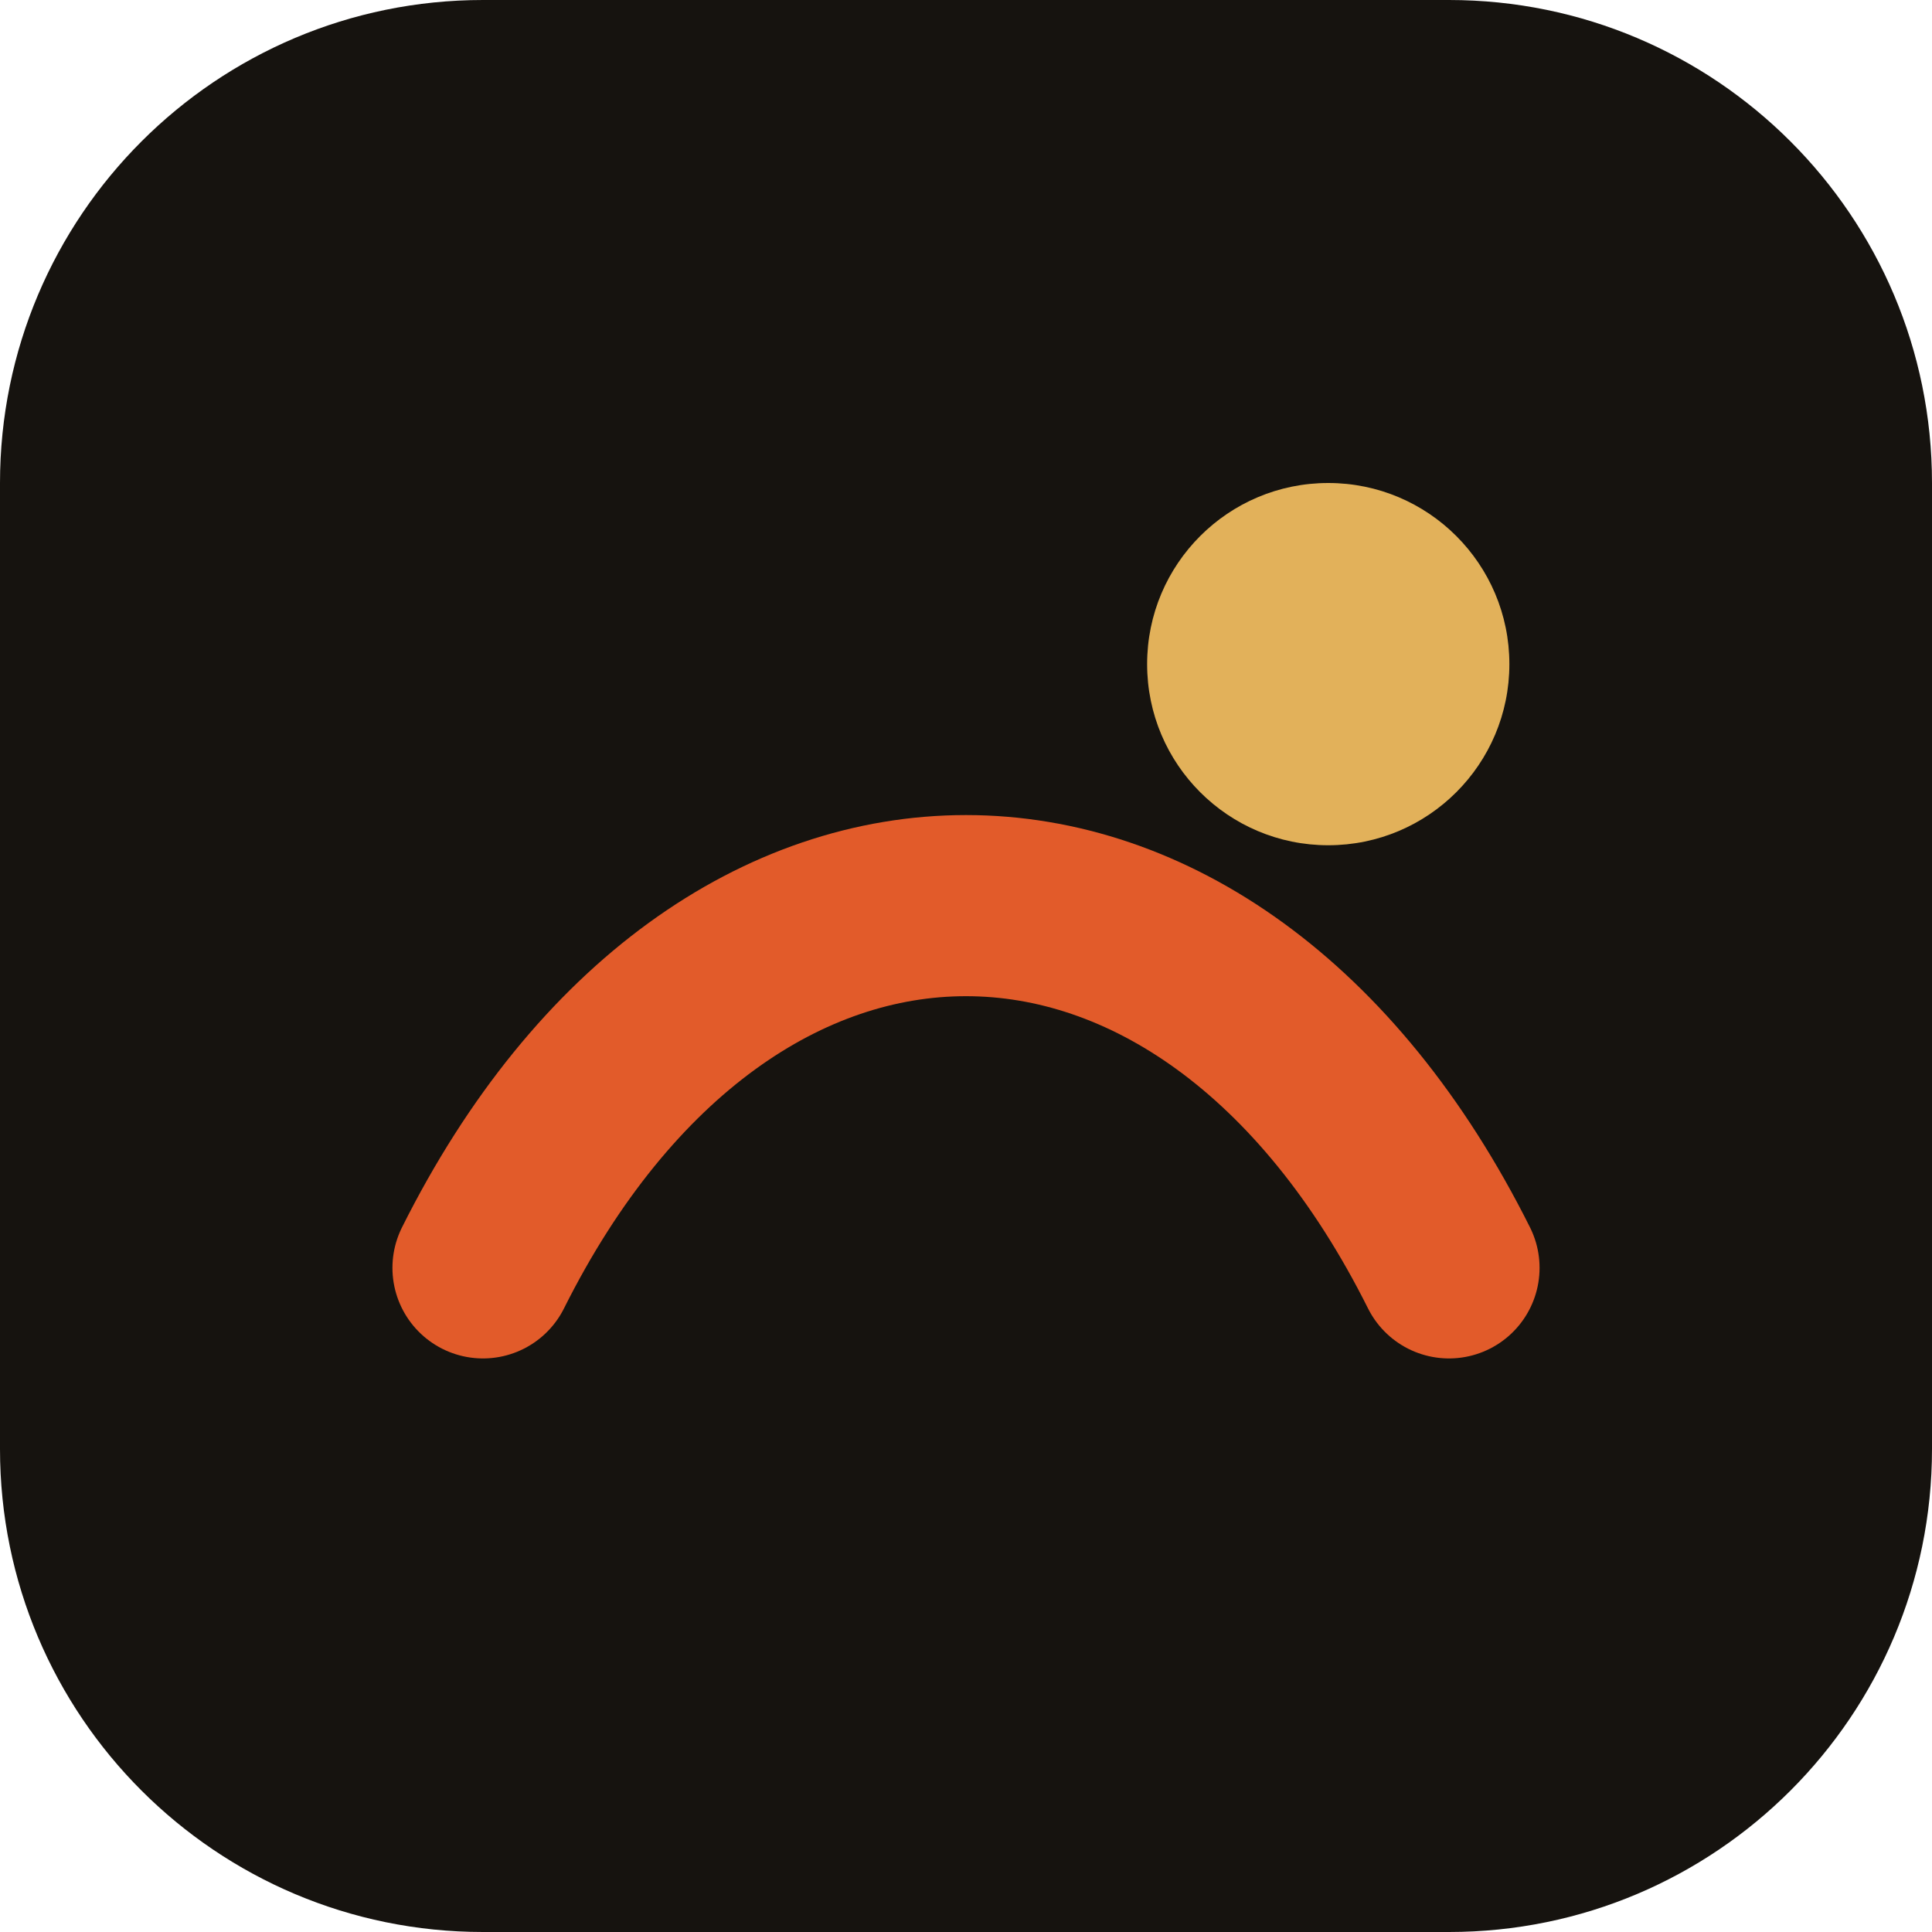
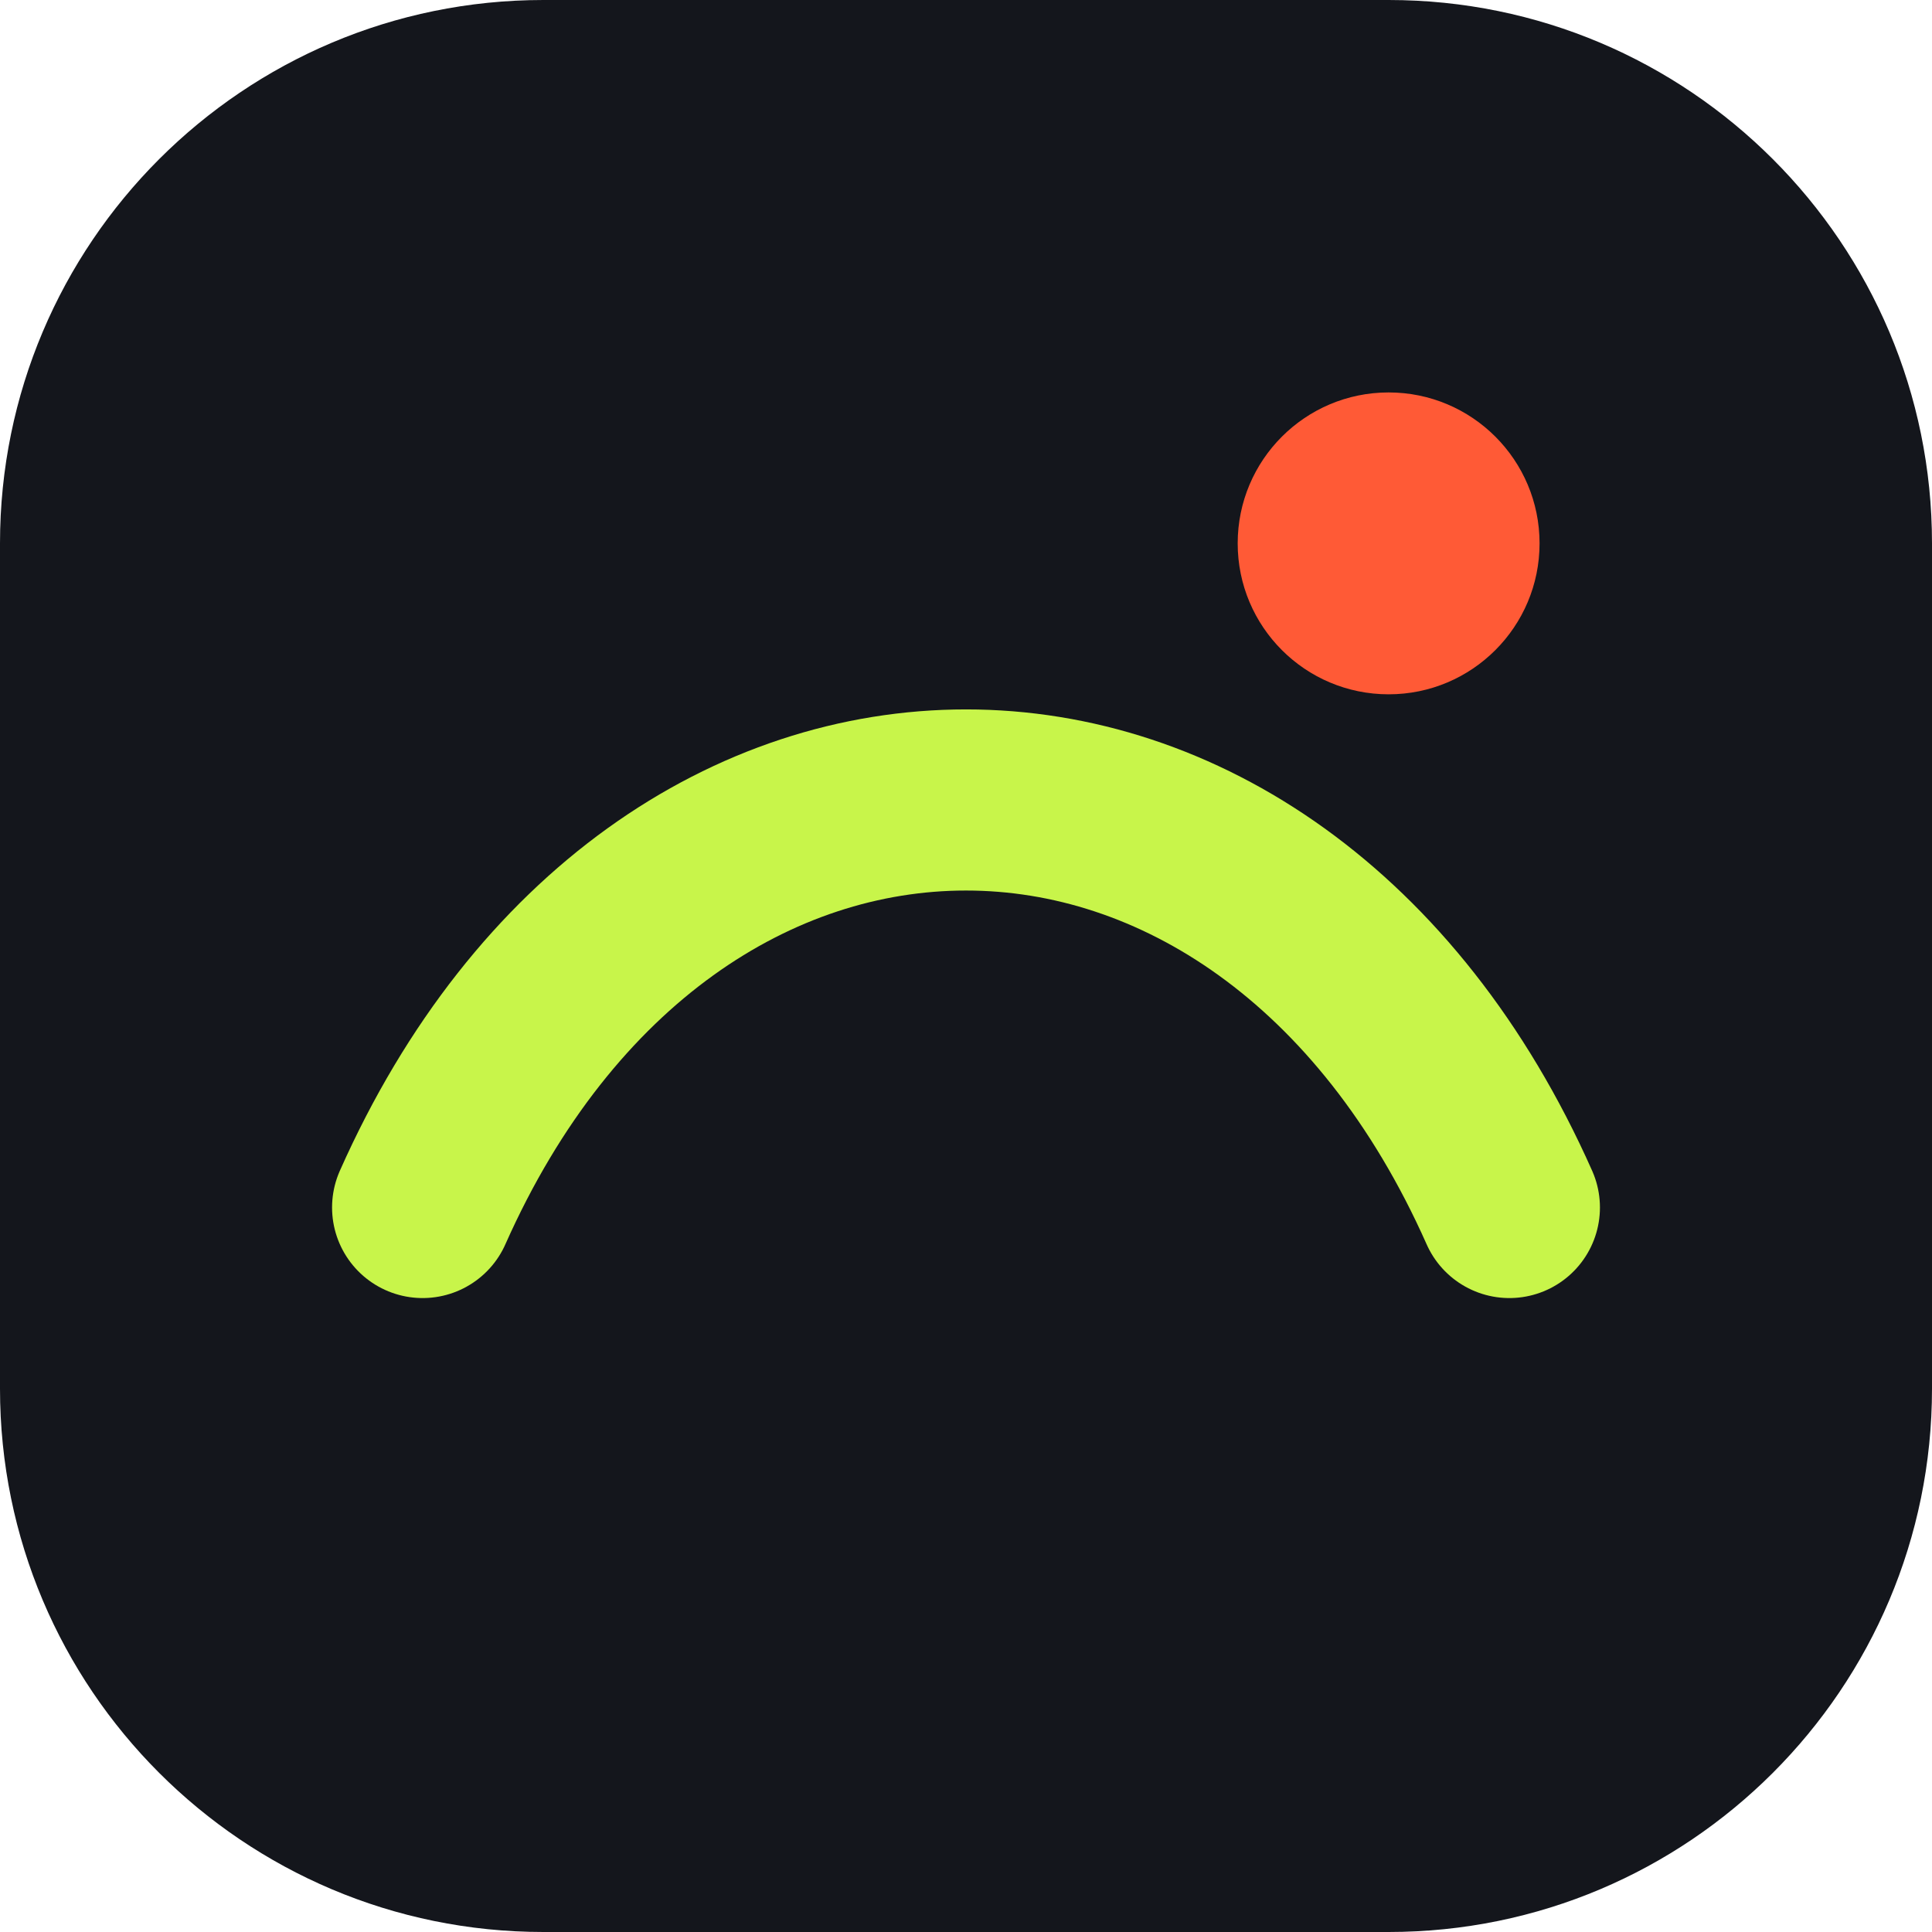
<svg xmlns="http://www.w3.org/2000/svg" viewBox="0 0 64 64">
-   <rect width="64" height="64" rx="16" fill="#16130f" />
-   <path d="M16 42c8-16 24-16 32 0" fill="none" stroke="#e25b2a" stroke-width="6" stroke-linecap="round" />
-   <circle cx="44" cy="22" r="6" fill="#e2b15a" />
+   <rect width="64" height="64" rx="18" fill="#14161c" />
+   <path d="M14 40c8-18 28-18 36 0" fill="none" stroke="#c8f54a" stroke-width="6" stroke-linecap="round" />
+   <circle cx="46" cy="18" r="5" fill="#ff5a36" />
</svg>
